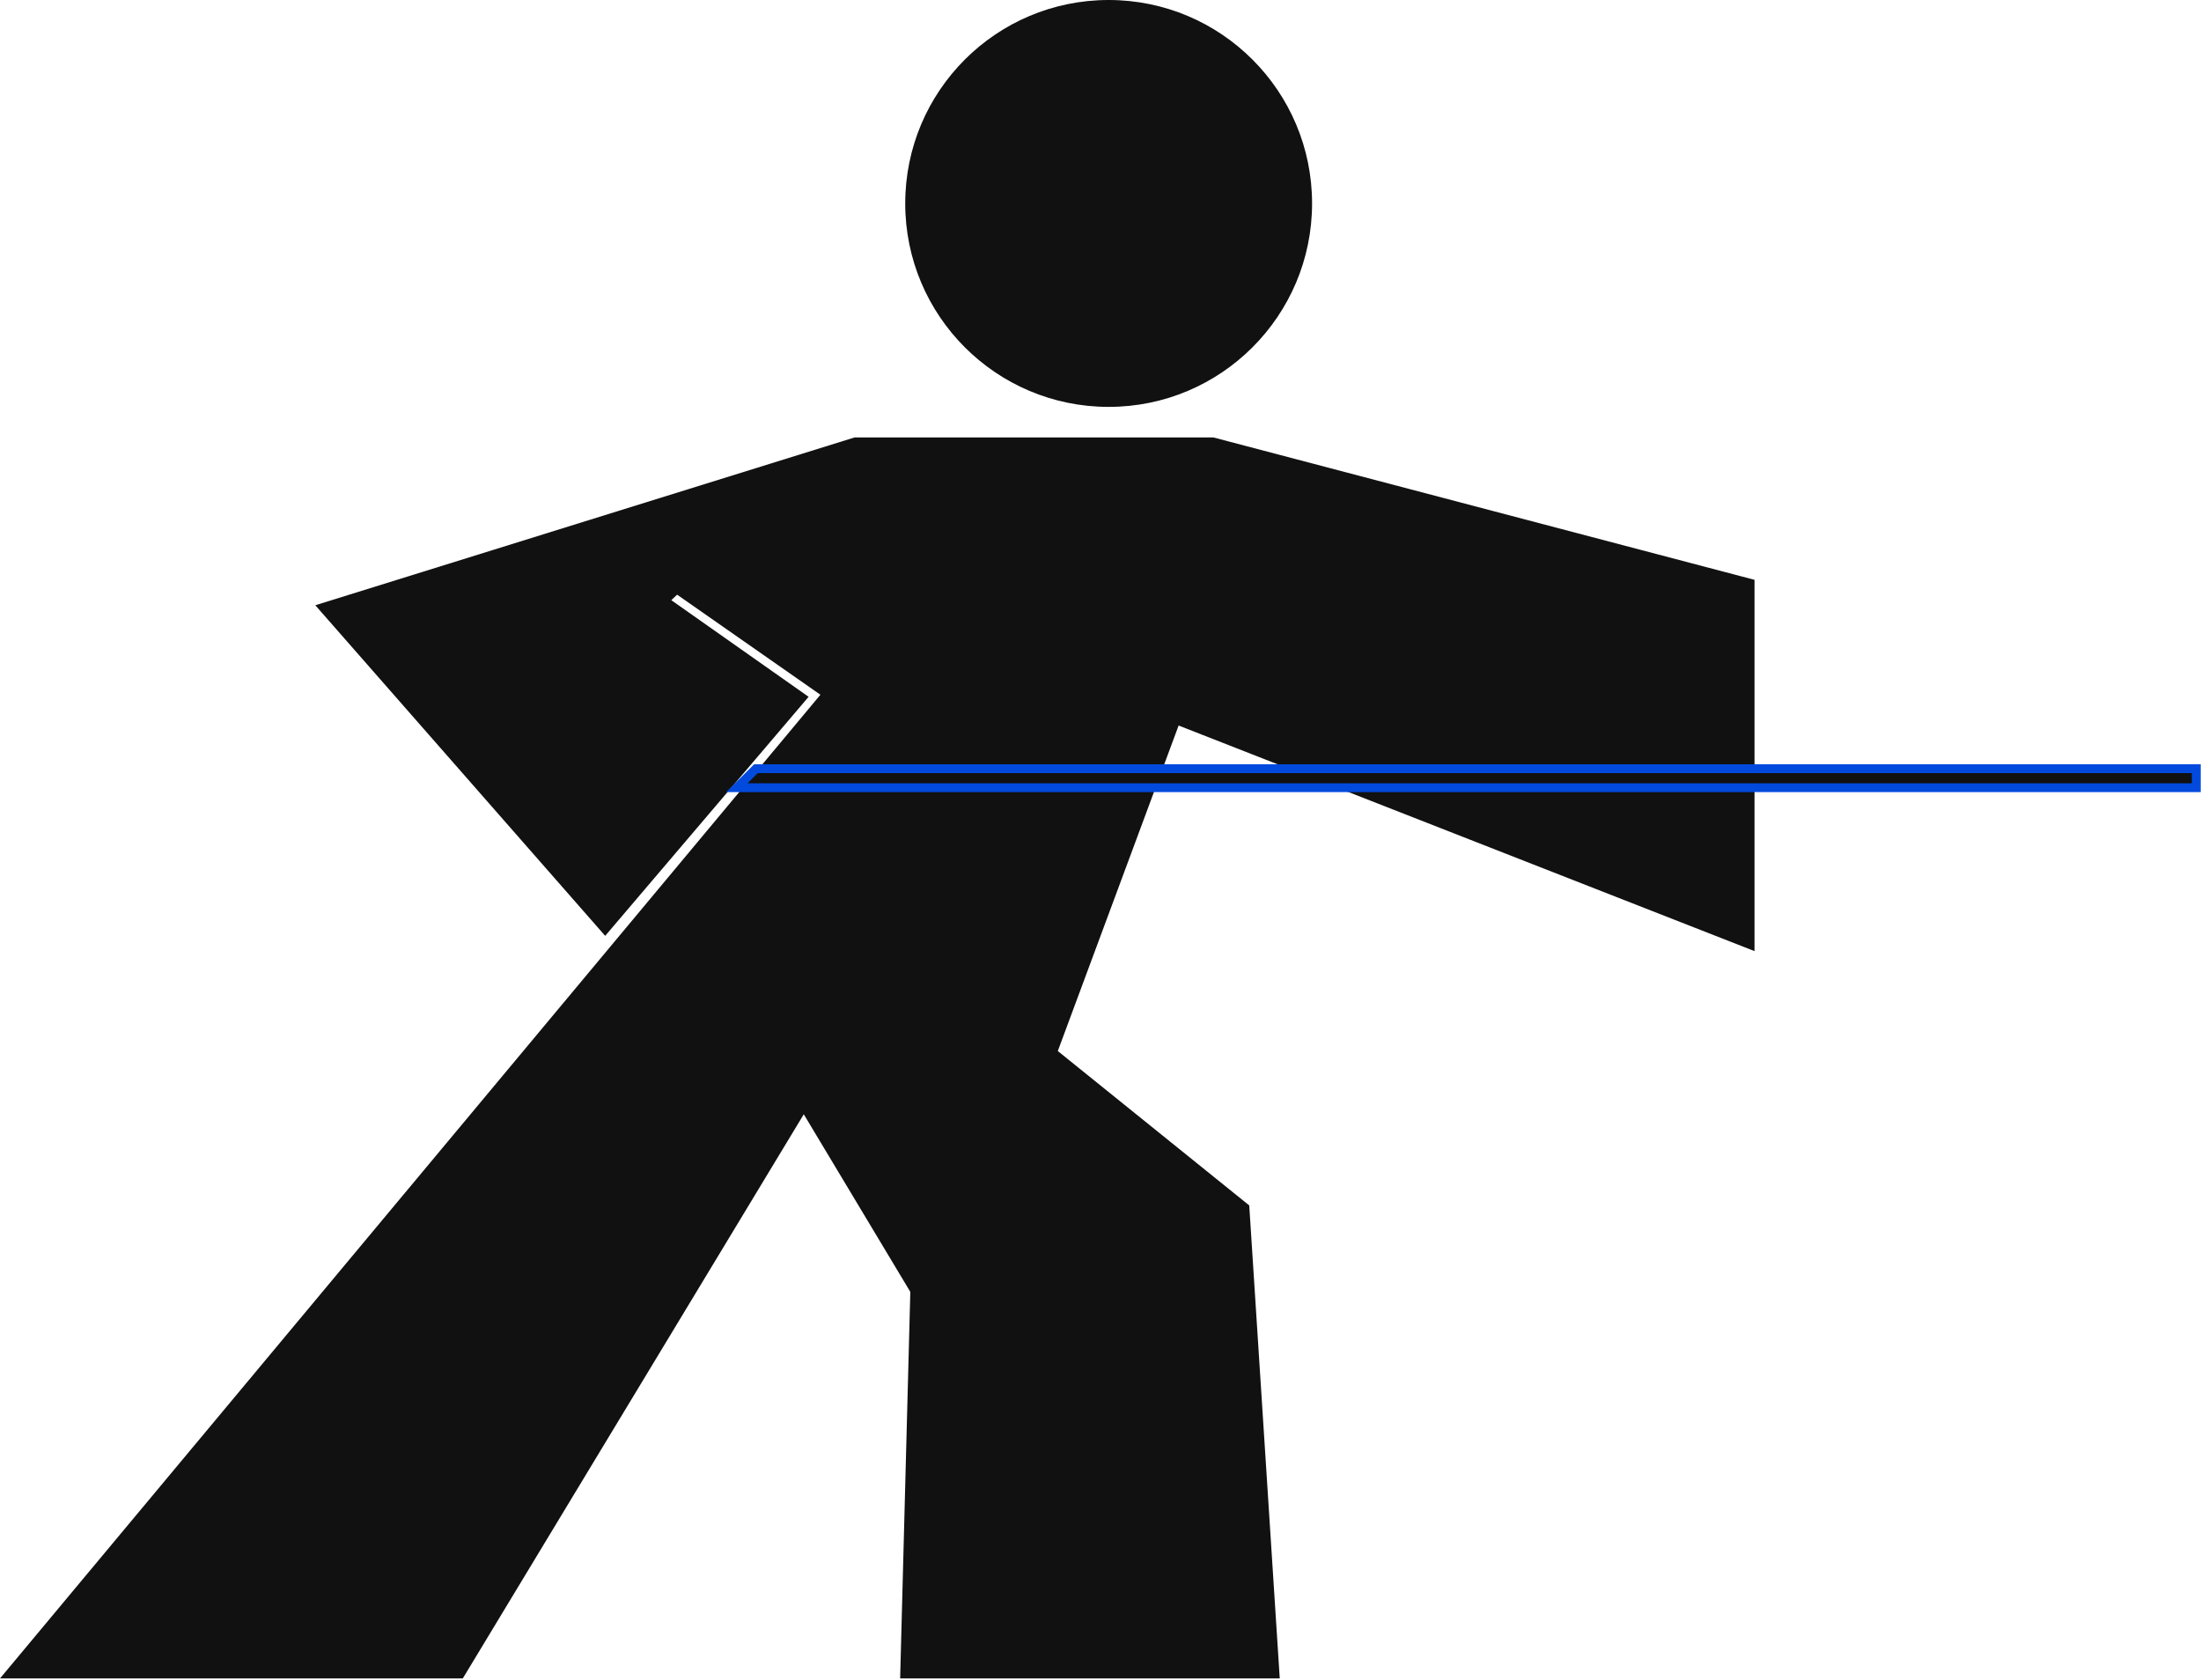
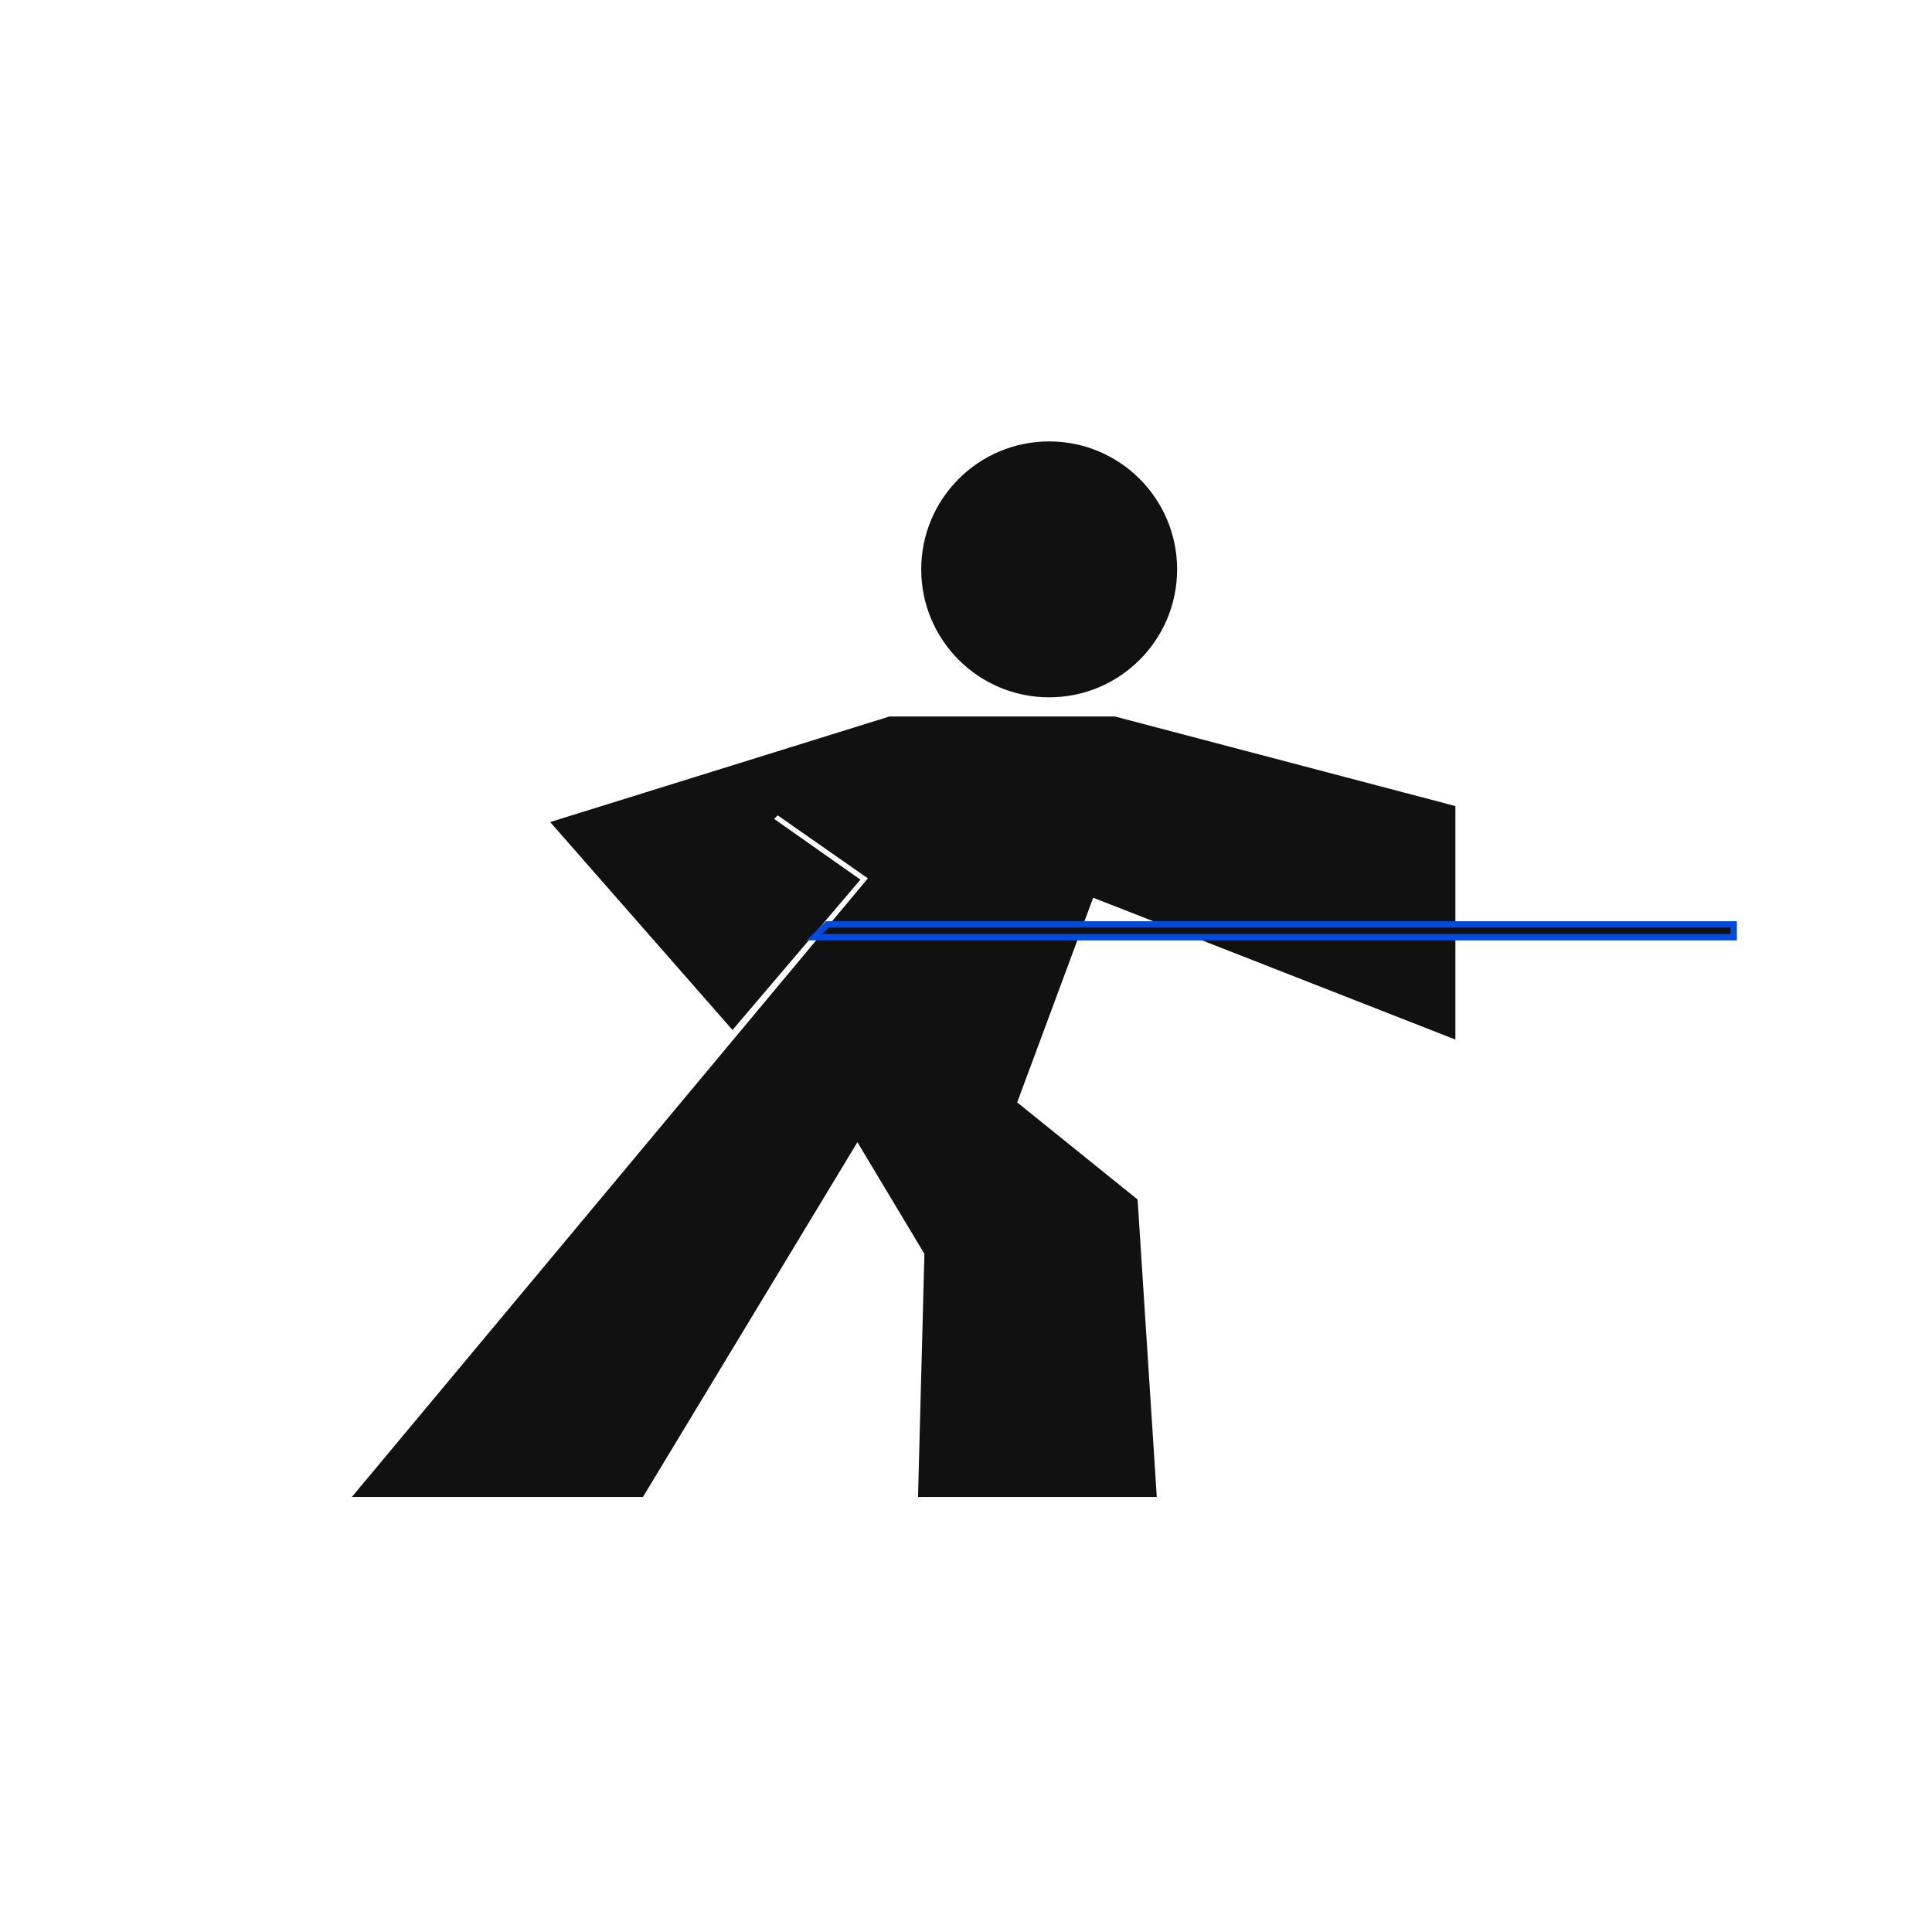
- <svg xmlns="http://www.w3.org/2000/svg" width="498" height="380" viewBox="0 0 498 380" fill="none">
-   <path d="M274.521 98.957L396.978 131.176V215.174L266.676 164.14L239.338 237.779L282.653 272.707L289.557 379.719H203.667L205.969 292.268L181.863 252.088L104.71 379.719H0L185.626 157.174L153.206 134.534L151.887 135.778L182.955 157.641L136.929 211.722L71.341 136.929L193.37 98.957H274.521Z" fill="#111111" />
-   <circle cx="250.844" cy="46.026" r="46.026" fill="#111111" />
-   <path d="M171.461 173.901H171.049L170.756 174.192L168.442 176.493L166.724 178.202H169.147H495.936H496.936V177.202V174.901V173.901H495.936H171.461Z" fill="#111111" stroke="#014ADD" stroke-width="2" />
+ <svg xmlns="http://www.w3.org/2000/svg" width="604" height="604" viewBox="0 0 604 604" fill="none">
+   <path d="M348.577 224L455 252V325L341.759 280.649L318 344.646L355.644 375L361.644 468H287L289 392L268.051 357.081L201 468H110L271.321 274.595L243.146 254.919L242 256L269 275L229 322L172 257L278.051 224H348.577Z" fill="#111111" />
+   <circle cx="328" cy="178" r="40" fill="#111111" />
+   <path d="M259.011 289H258.598L258.306 289.291L256.295 291.291L254.577 293H257H541H542V292V290V289H541H259.011Z" fill="#111111" stroke="#014ADD" stroke-width="2" />
</svg>
